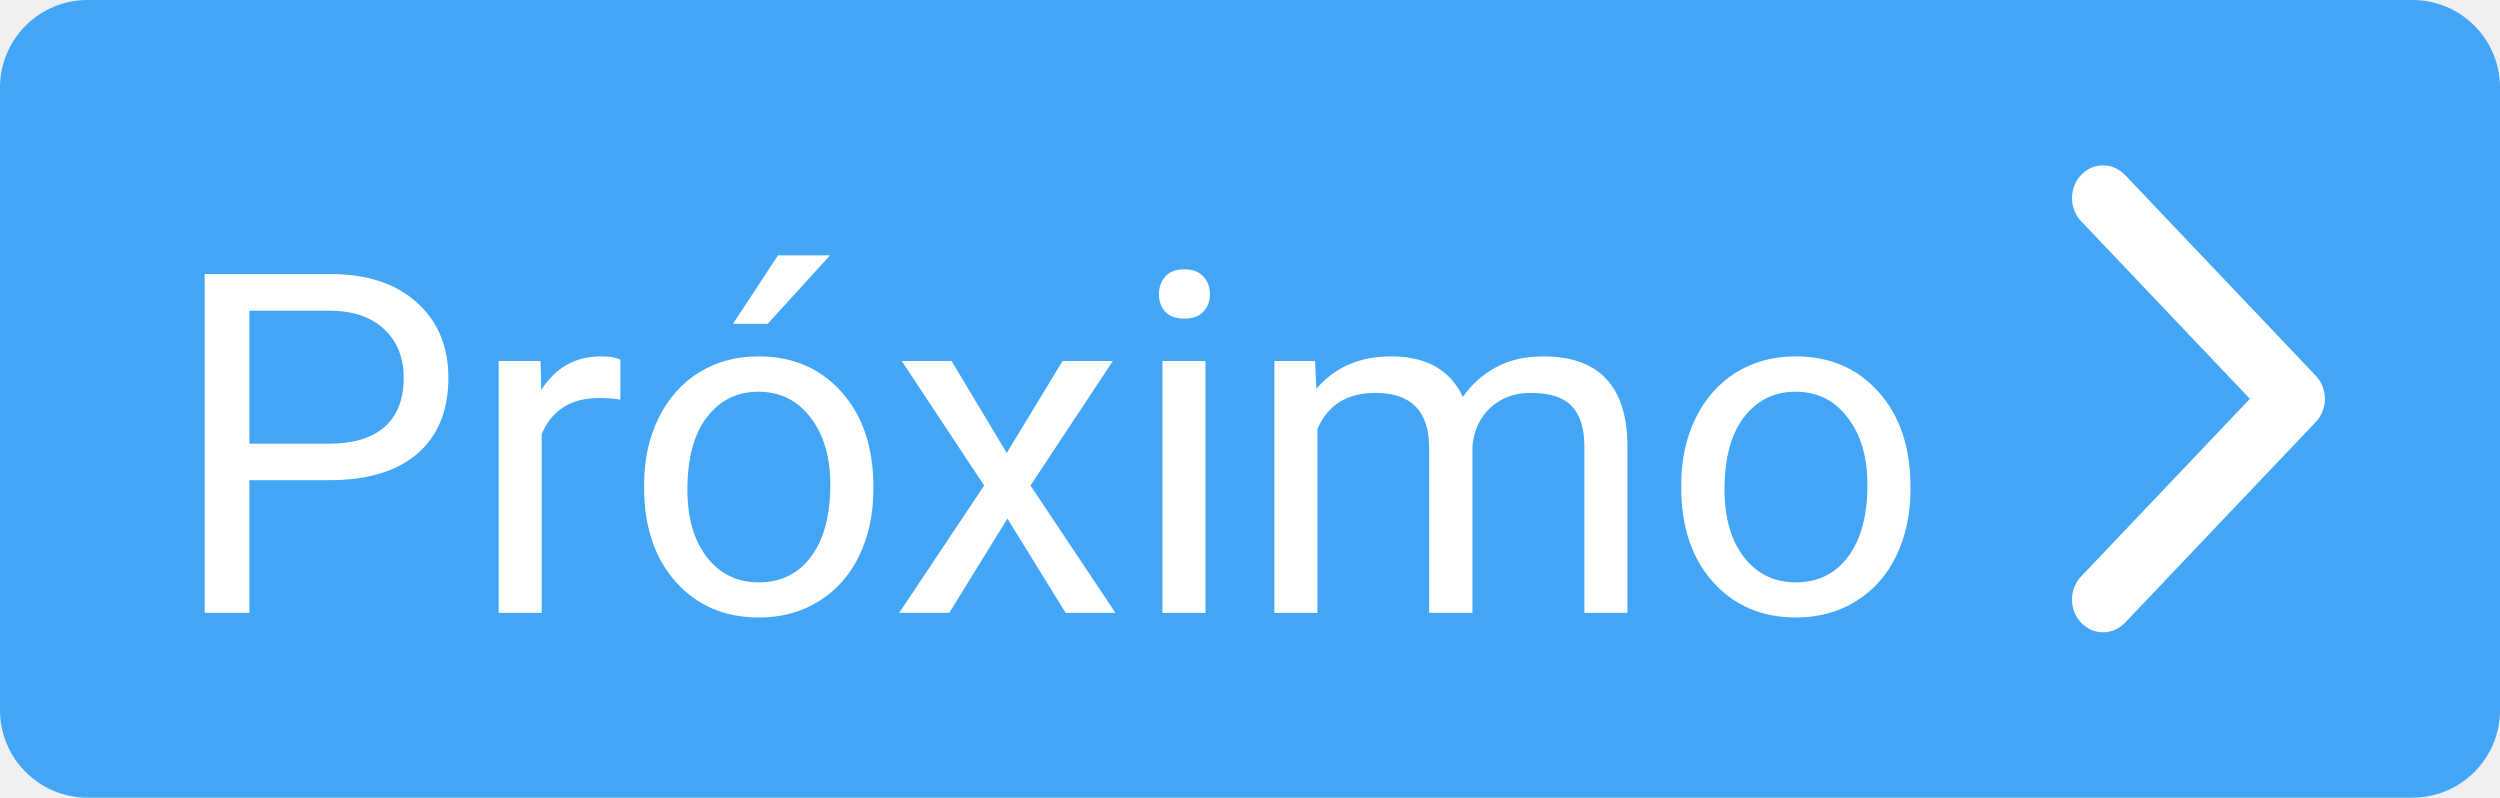
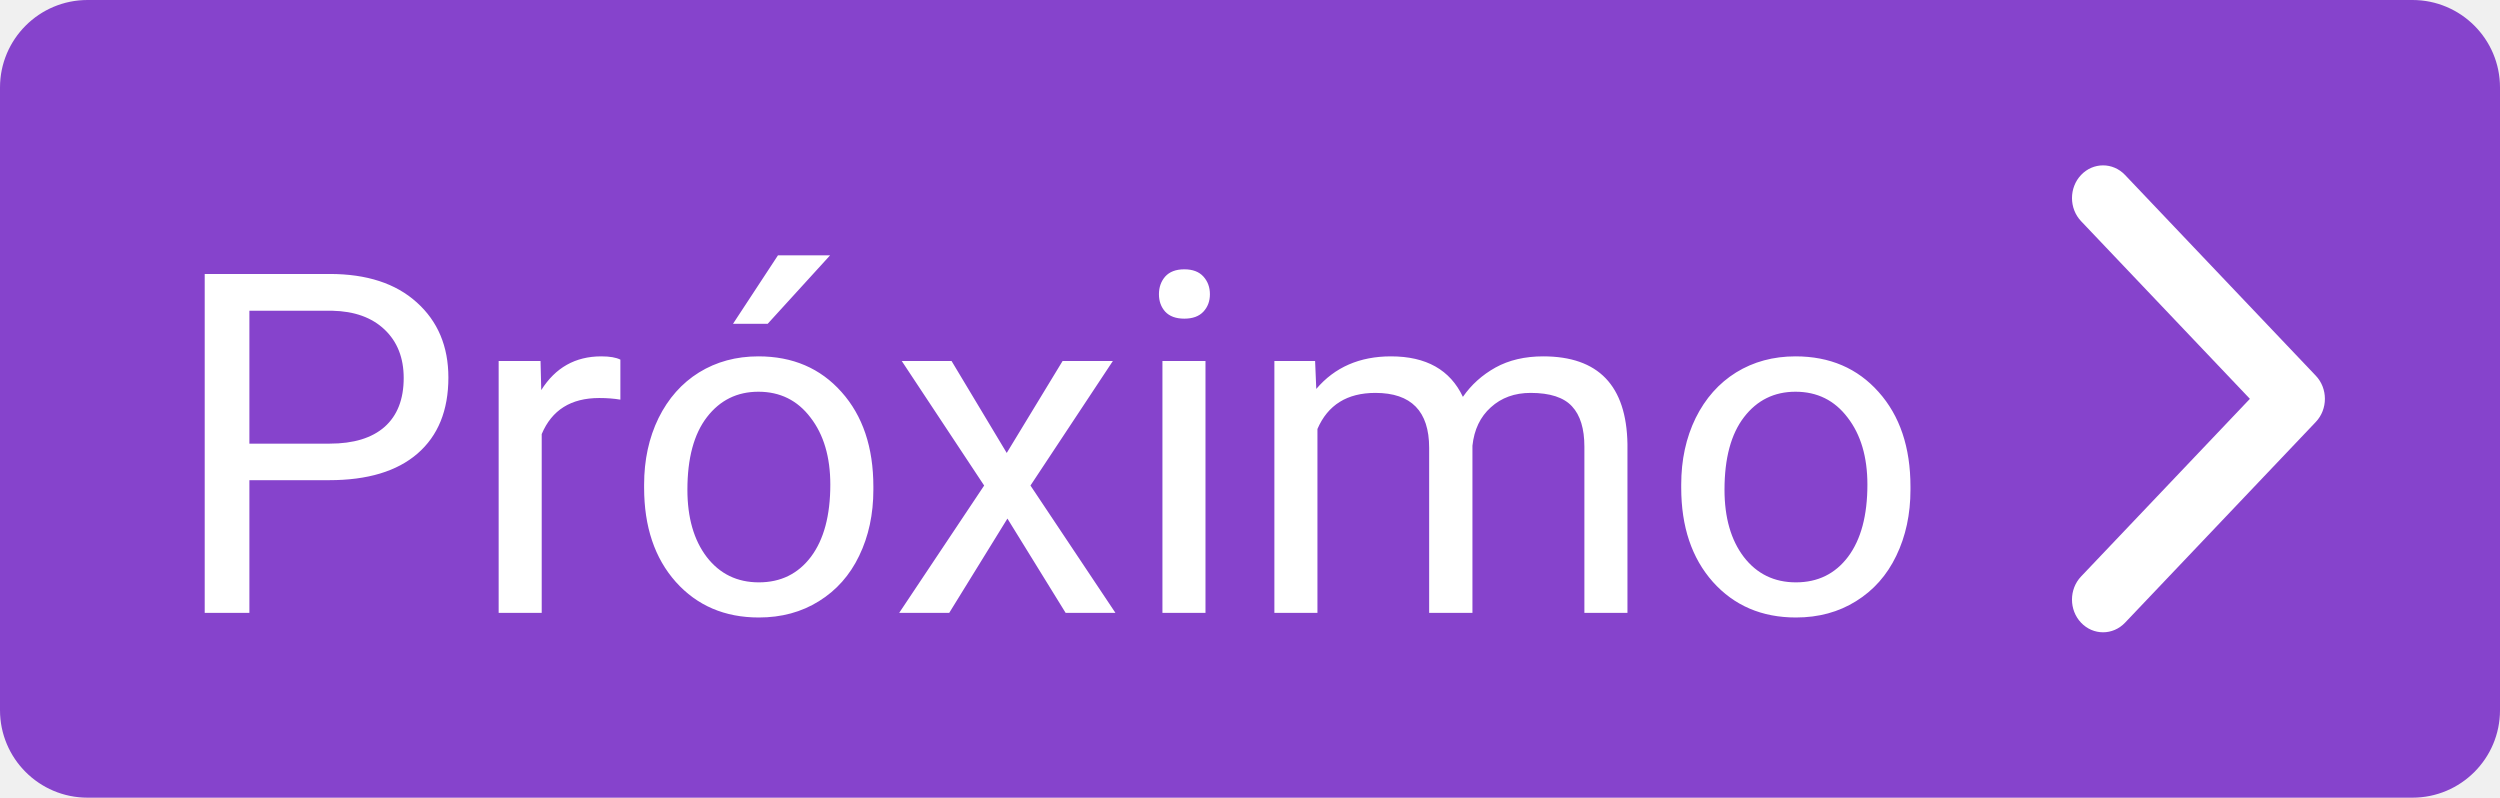
<svg xmlns="http://www.w3.org/2000/svg" width="257" height="82" viewBox="0 0 257 82" fill="none">
-   <rect width="257" height="82" rx="9" fill="#42A5F5" />
+   <rect width="257" height="82" rx="9" fill="#8643CC" />
  <path d="M25.637 49.362V63H21.044V28.164H33.892C37.704 28.164 40.687 29.137 42.84 31.083C45.009 33.029 46.094 35.605 46.094 38.811C46.094 42.193 45.033 44.8 42.912 46.635C40.806 48.453 37.783 49.362 33.844 49.362H25.637ZM25.637 45.606H33.892C36.348 45.606 38.23 45.032 39.538 43.883C40.846 42.719 41.5 41.044 41.5 38.859C41.5 36.785 40.846 35.127 39.538 33.882C38.23 32.638 36.436 31.992 34.155 31.944H25.637V45.606ZM63.775 41.084C63.105 40.972 62.379 40.916 61.598 40.916C58.695 40.916 56.725 42.153 55.688 44.625V63H51.262V37.112H55.568L55.64 40.103C57.092 37.79 59.149 36.634 61.813 36.634C62.674 36.634 63.328 36.745 63.775 36.969V41.084ZM66.215 49.817C66.215 47.281 66.71 45 67.699 42.974C68.704 40.948 70.091 39.385 71.862 38.285C73.648 37.184 75.682 36.634 77.963 36.634C81.488 36.634 84.335 37.854 86.504 40.294C88.69 42.735 89.782 45.981 89.782 50.032V50.343C89.782 52.863 89.296 55.128 88.323 57.138C87.366 59.132 85.986 60.687 84.184 61.804C82.397 62.92 80.34 63.478 78.011 63.478C74.502 63.478 71.654 62.258 69.469 59.818C67.3 57.377 66.215 54.148 66.215 50.128V49.817ZM70.665 50.343C70.665 53.214 71.328 55.519 72.651 57.258C73.991 58.996 75.778 59.866 78.011 59.866C80.26 59.866 82.046 58.988 83.37 57.234C84.694 55.463 85.356 52.991 85.356 49.817C85.356 46.978 84.678 44.681 83.322 42.926C81.982 41.156 80.196 40.27 77.963 40.27C75.778 40.27 74.015 41.14 72.675 42.878C71.335 44.617 70.665 47.105 70.665 50.343ZM79.973 26.25H85.332L78.92 33.284H75.355L79.973 26.25ZM103.492 46.563L109.234 37.112H114.402L105.932 49.913L114.665 63H109.545L103.563 53.31L97.582 63H92.438L101.171 49.913L92.701 37.112H97.821L103.492 46.563ZM123.924 63H119.498V37.112H123.924V63ZM119.139 30.246C119.139 29.528 119.354 28.922 119.785 28.427C120.232 27.933 120.886 27.686 121.747 27.686C122.608 27.686 123.262 27.933 123.709 28.427C124.156 28.922 124.379 29.528 124.379 30.246C124.379 30.963 124.156 31.561 123.709 32.04C123.262 32.519 122.608 32.758 121.747 32.758C120.886 32.758 120.232 32.519 119.785 32.04C119.354 31.561 119.139 30.963 119.139 30.246ZM135.193 37.112L135.313 39.983C137.211 37.75 139.771 36.634 142.993 36.634C146.614 36.634 149.078 38.022 150.386 40.797C151.248 39.553 152.364 38.548 153.736 37.782C155.124 37.017 156.758 36.634 158.641 36.634C164.319 36.634 167.206 39.641 167.302 45.654V63H162.875V45.917C162.875 44.067 162.453 42.687 161.607 41.778C160.762 40.853 159.342 40.39 157.349 40.39C155.706 40.39 154.342 40.885 153.257 41.873C152.173 42.846 151.543 44.162 151.367 45.821V63H146.917V46.037C146.917 42.272 145.075 40.39 141.39 40.39C138.487 40.39 136.501 41.626 135.433 44.099V63H131.006V37.112H135.193ZM172.829 49.817C172.829 47.281 173.323 45 174.312 42.974C175.317 40.948 176.705 39.385 178.475 38.285C180.262 37.184 182.295 36.634 184.576 36.634C188.101 36.634 190.948 37.854 193.118 40.294C195.303 42.735 196.396 45.981 196.396 50.032V50.343C196.396 52.863 195.909 55.128 194.936 57.138C193.979 59.132 192.599 60.687 190.797 61.804C189.01 62.92 186.953 63.478 184.624 63.478C181.115 63.478 178.268 62.258 176.083 59.818C173.913 57.377 172.829 54.148 172.829 50.128V49.817ZM177.279 50.343C177.279 53.214 177.941 55.519 179.265 57.258C180.604 58.996 182.391 59.866 184.624 59.866C186.873 59.866 188.66 58.988 189.983 57.234C191.307 55.463 191.969 52.991 191.969 49.817C191.969 46.978 191.291 44.681 189.936 42.926C188.596 41.156 186.809 40.27 184.576 40.27C182.391 40.27 180.628 41.14 179.289 42.878C177.949 44.617 177.279 47.105 177.279 50.343Z" fill="white" />
  <path d="M238.065 43.376L218.453 64.015C217.205 65.328 215.182 65.328 213.935 64.015C212.688 62.703 212.688 60.574 213.935 59.262L231.289 41L213.936 22.738C212.689 21.425 212.689 19.297 213.936 17.985C215.183 16.672 217.205 16.672 218.453 17.985L238.065 38.624C238.689 39.28 239 40.14 239 40.999C239 41.86 238.688 42.72 238.065 43.376Z" fill="white" />
</svg>
